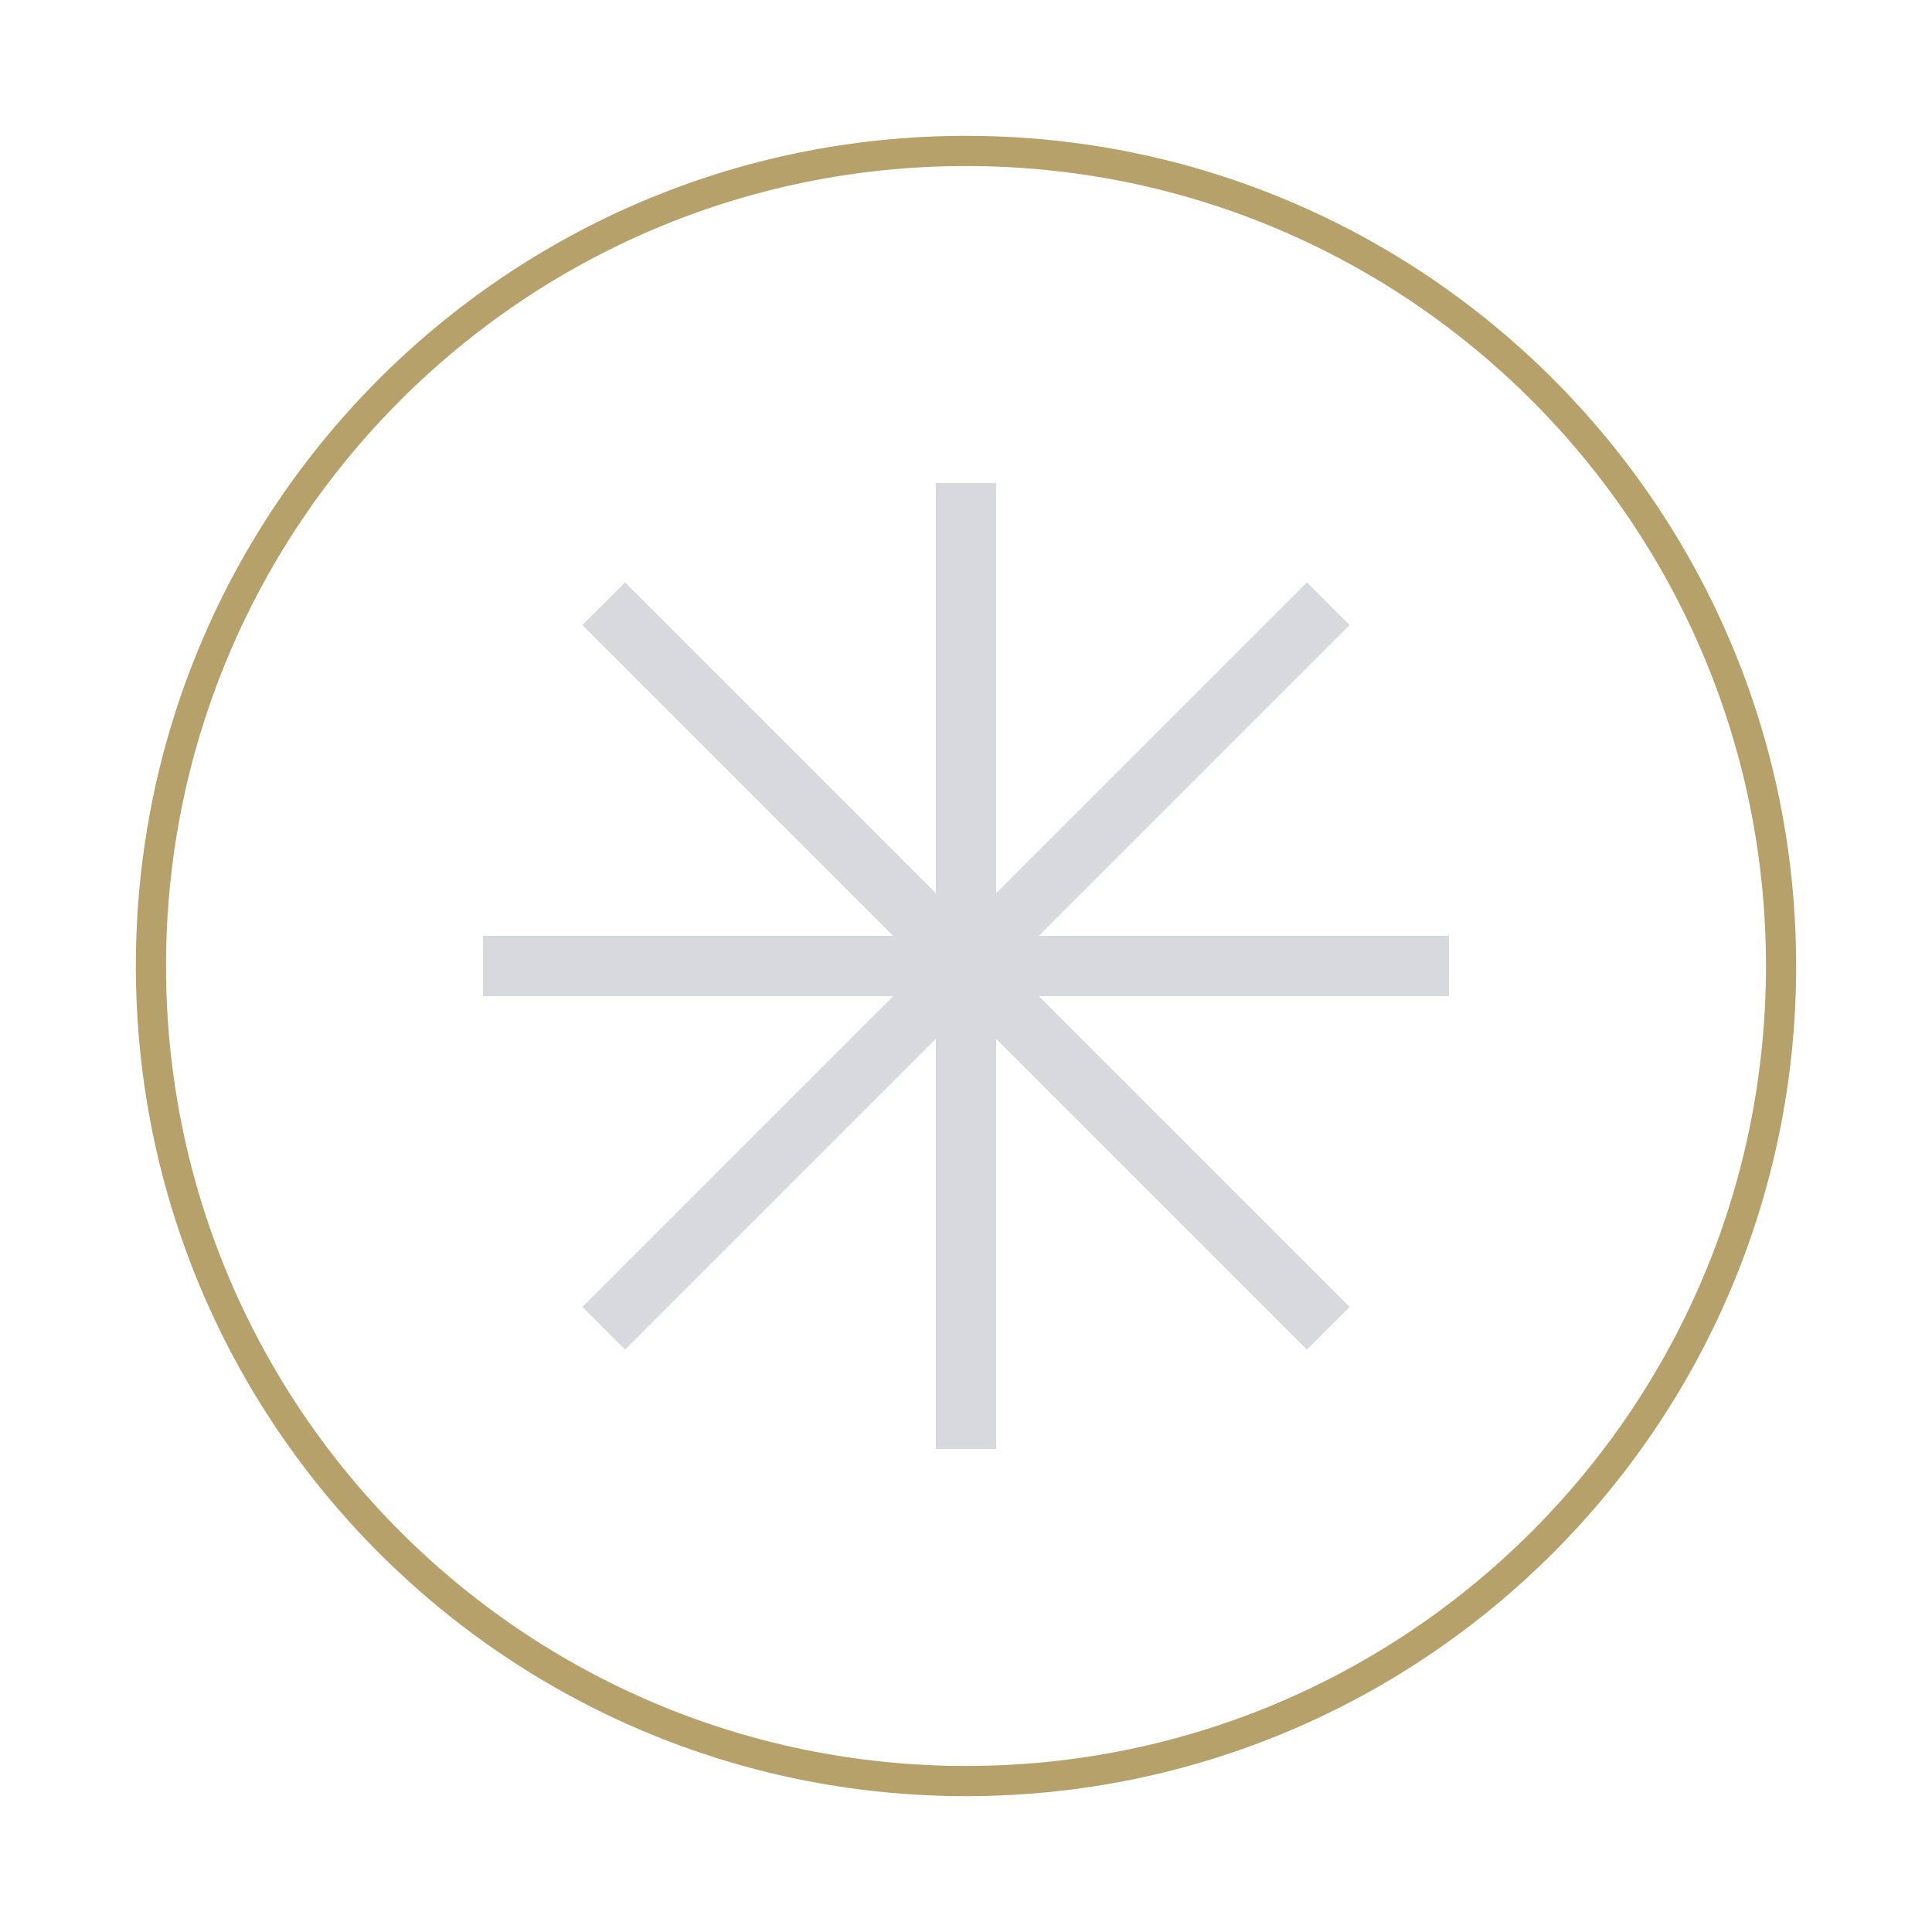
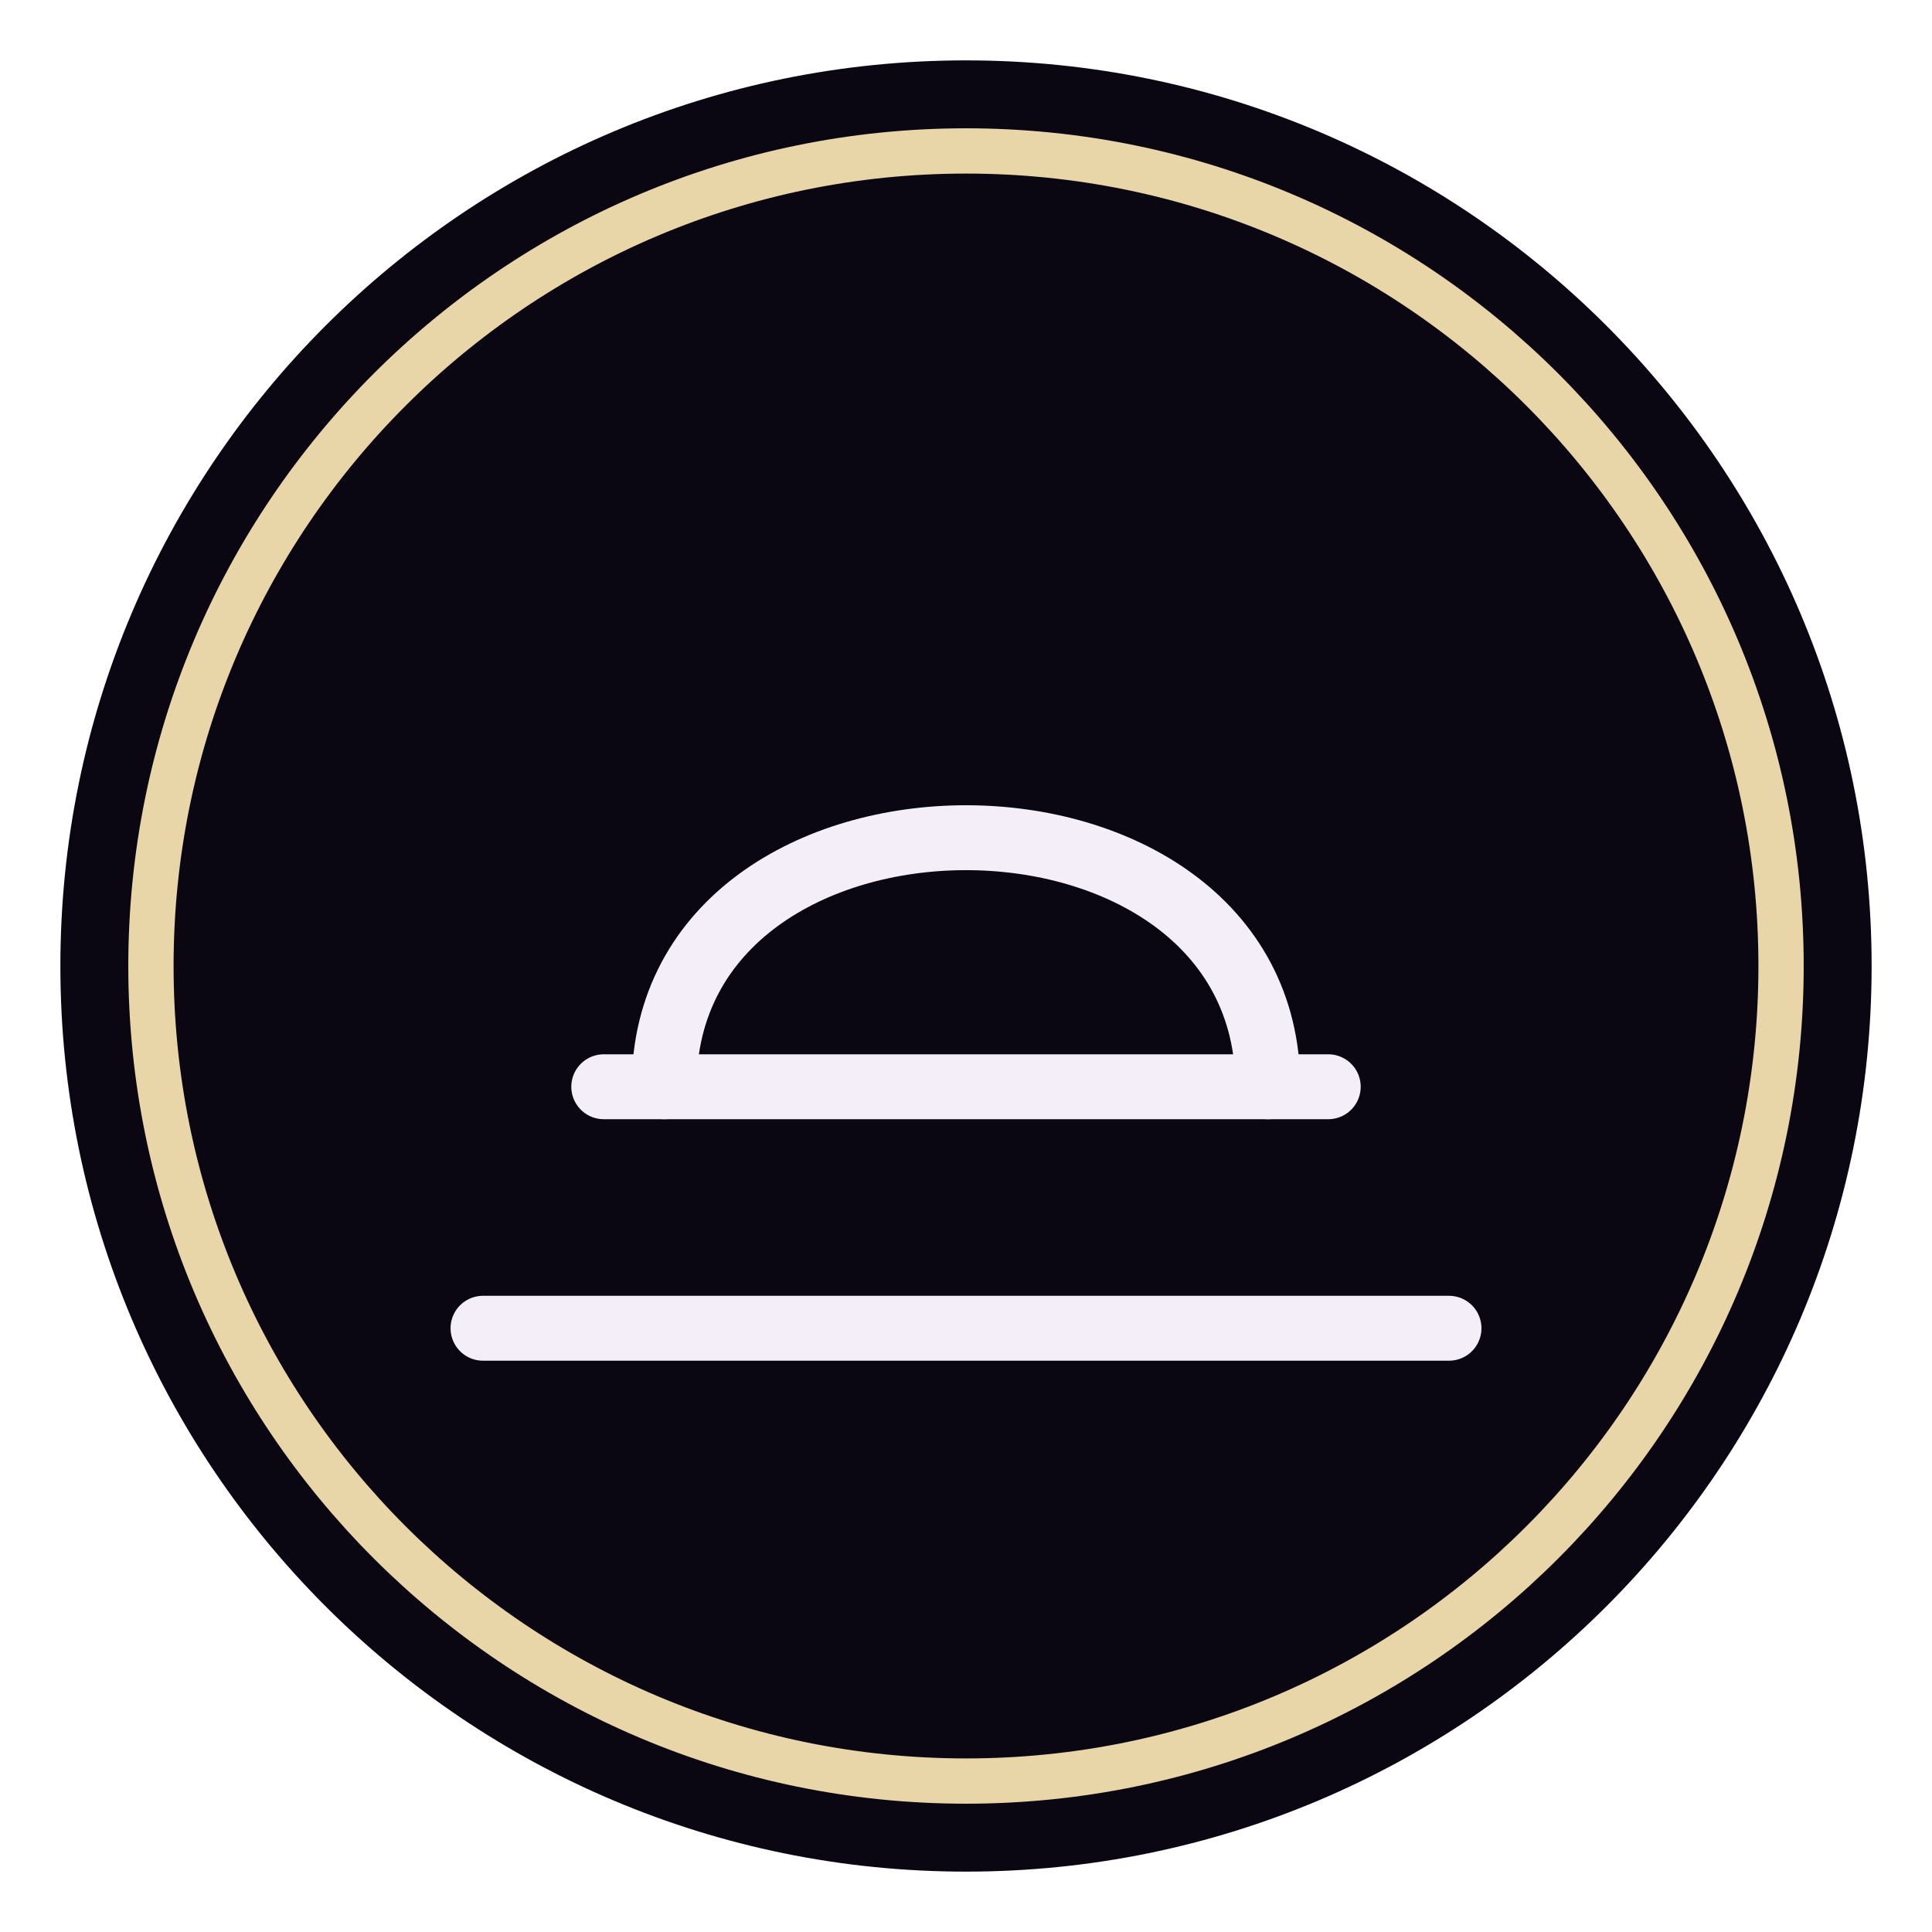
- <svg xmlns="http://www.w3.org/2000/svg" viewBox="0 0 64 64" fill="none">
-   <circle cx="32" cy="32" r="27" stroke="#B7A16A" />
-   <path d="M16 32h32M32 16v32M20 20l24 24M44 20L20 44" stroke="#D7D9DF" stroke-width="2" />
+ <svg xmlns="http://www.w3.org/2000/svg" viewBox="0 0 64 64" fill="none" role="img" aria-label="Terazi">
+   <circle cx="32" cy="32" r="30" fill="#0A0712" />
+   <circle cx="32" cy="32" r="27" stroke="#E8D5A8" stroke-width="1.5" />
+   <g stroke="#F3EEF8" stroke-width="2.15" stroke-linecap="round" stroke-linejoin="round">
+     <path d="M16 44h32" />
+     <path d="M20 36h24" />
+     <path d="M22 36c0-11 20-11 20 0" />
+   </g>
</svg>
